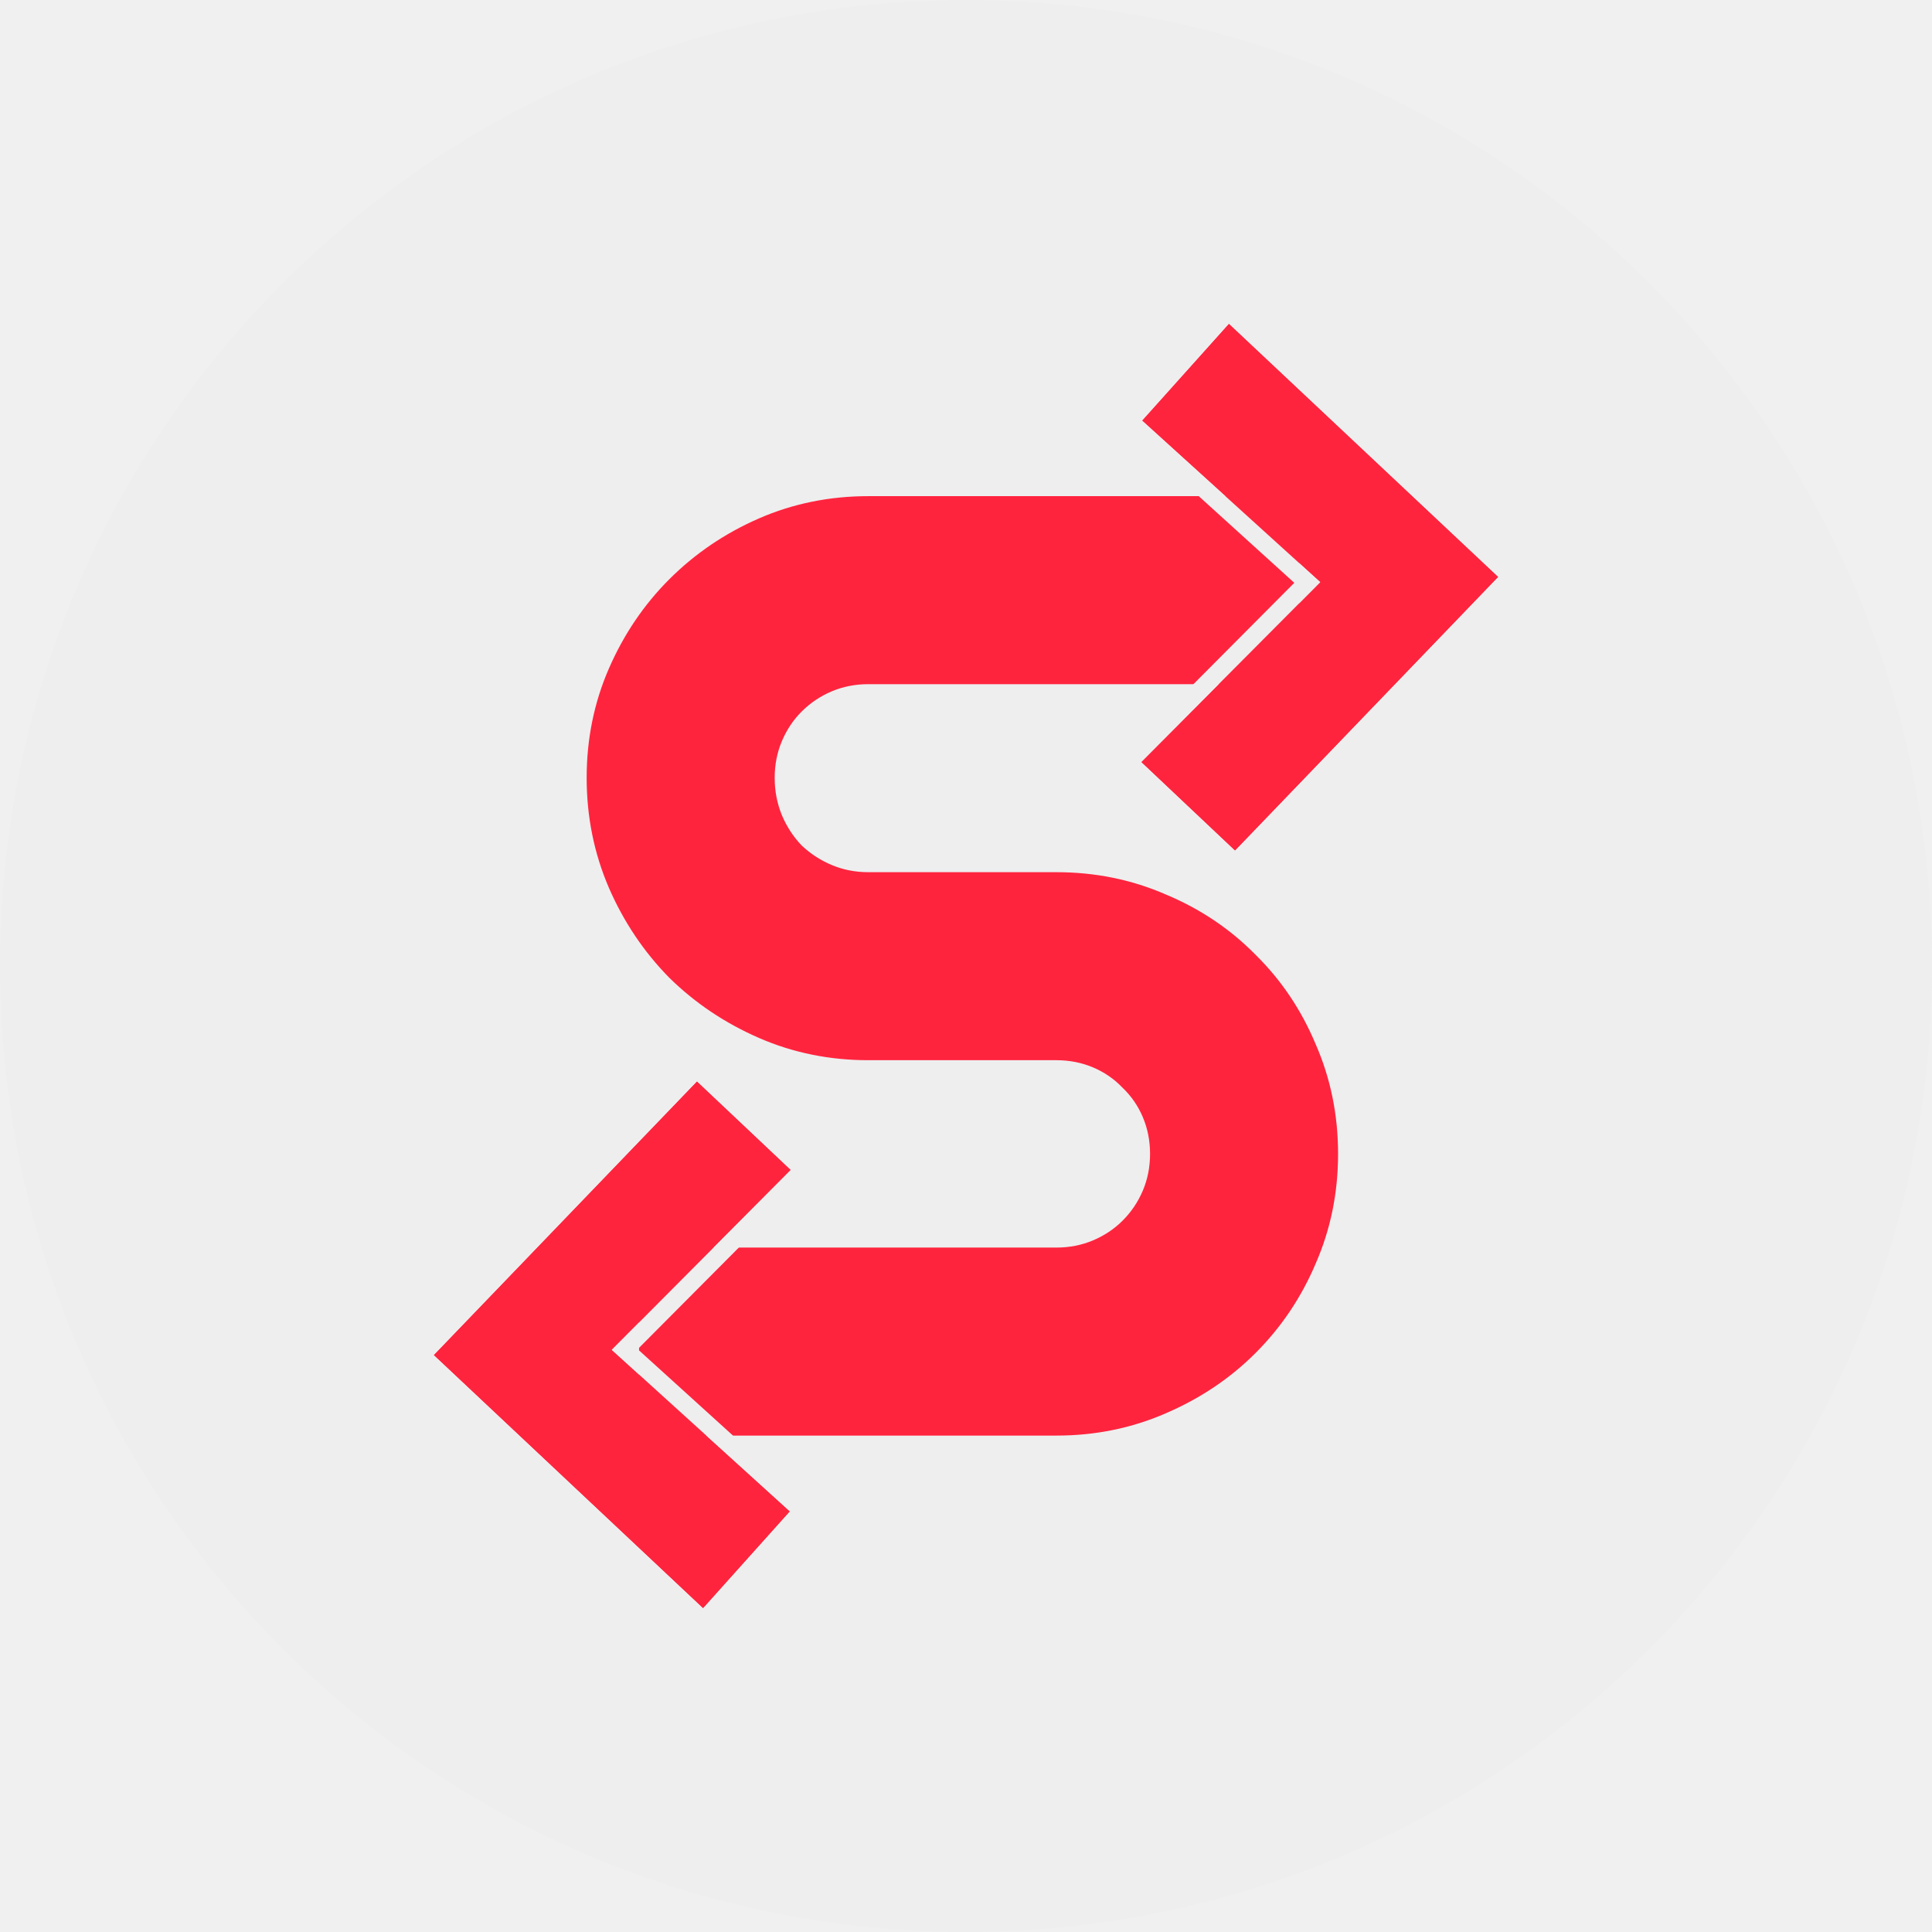
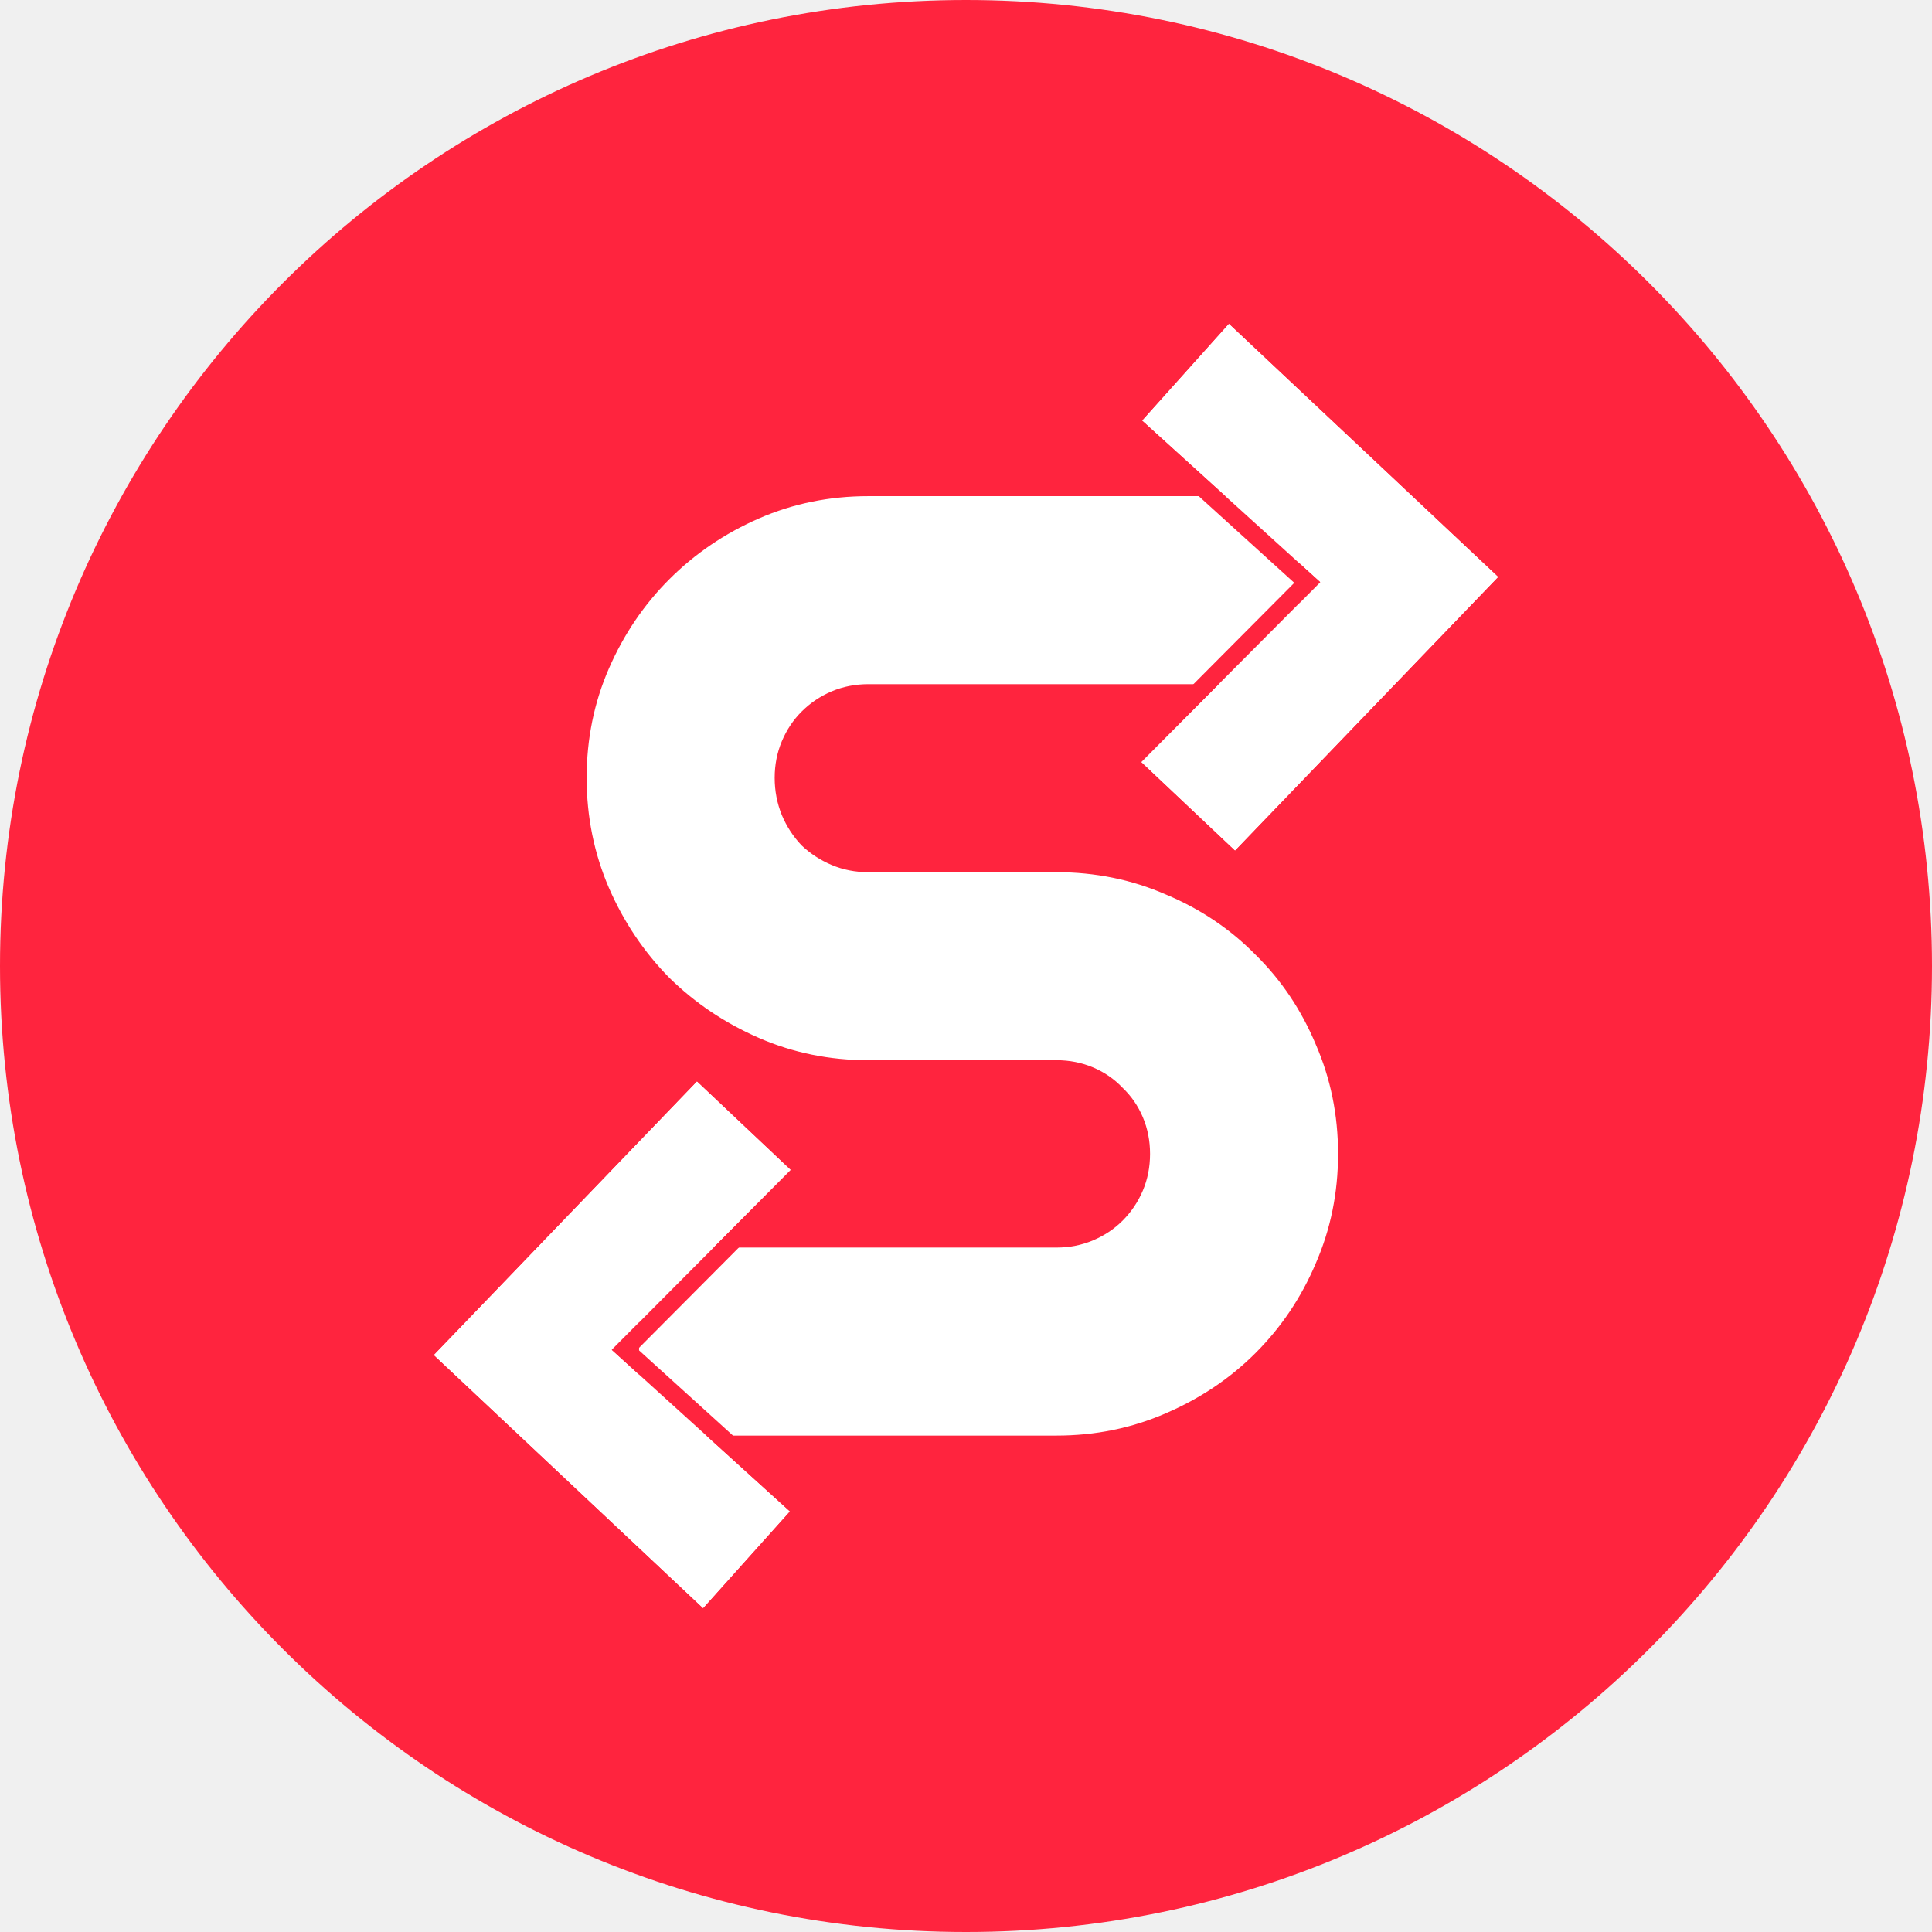
<svg xmlns="http://www.w3.org/2000/svg" width="432" height="432" viewBox="0 0 432 432" fill="none">
-   <circle cx="216" cy="216" r="216" fill="#EEEEEE" />
-   <path d="M292.553 110.941V108.941H290.553H194.166C185.213 108.941 176.785 110.653 168.904 114.088C161.062 117.506 154.163 122.188 148.221 128.13C142.373 133.978 137.741 140.829 134.325 148.667C130.89 156.548 129.178 164.976 129.178 173.929C129.178 182.883 130.89 191.356 134.321 199.329L134.325 199.338C137.74 207.173 142.368 214.068 148.209 220.009L148.221 220.021L148.233 220.033C154.174 225.874 161.069 230.502 168.904 233.917C176.785 237.352 185.213 239.064 194.166 239.064H236.207C238.886 239.064 241.354 239.554 243.631 240.517C245.923 241.487 247.89 242.845 249.552 244.594L249.587 244.631L249.624 244.666C251.374 246.328 252.731 248.295 253.701 250.588C254.665 252.865 255.154 255.332 255.154 258.011C255.154 260.69 254.665 263.158 253.701 265.435C252.727 267.737 251.359 269.767 249.588 271.539C247.924 273.203 245.945 274.526 243.631 275.505C241.354 276.469 238.886 276.959 236.207 276.959H142.896H140.896V278.959V321V323H142.896H236.207C245.159 323 253.585 321.289 261.464 317.855C269.399 314.439 276.301 309.808 282.152 303.957C288.097 298.013 292.732 291.11 296.053 283.263C299.485 275.385 301.195 266.961 301.195 258.011C301.195 249.063 299.486 240.64 296.054 232.763C292.735 224.823 288.102 217.917 282.153 212.066C276.302 206.117 269.396 201.483 261.455 198.164C253.578 194.733 245.155 193.023 236.207 193.023H194.166C191.487 193.023 189.019 192.533 186.742 191.57C184.435 190.594 182.405 189.272 180.639 187.603C178.973 185.84 177.653 183.814 176.677 181.512C175.707 179.125 175.219 176.603 175.219 173.929C175.219 171.25 175.709 168.783 176.672 166.505C177.651 164.191 178.975 162.213 180.639 160.549C182.41 158.777 184.441 157.409 186.742 156.435C189.019 155.472 191.487 154.982 194.166 154.982H290.553H292.553V152.982V110.941Z" fill="#FF243E" stroke="#EEEEEE" stroke-width="4" />
+   <circle cx="216" cy="216" r="216" fill="#FF243E" />
+   <path d="M292.553 110.941V108.941H290.553H194.166C185.213 108.941 176.785 110.653 168.904 114.088C161.062 117.506 154.163 122.188 148.221 128.13C142.373 133.978 137.741 140.829 134.325 148.667C130.89 156.548 129.178 164.976 129.178 173.929C129.178 182.883 130.89 191.356 134.321 199.329L134.325 199.338C137.74 207.173 142.368 214.068 148.209 220.009L148.221 220.021L148.233 220.033C154.174 225.874 161.069 230.502 168.904 233.917C176.785 237.352 185.213 239.064 194.166 239.064H236.207C238.886 239.064 241.354 239.554 243.631 240.517C245.923 241.487 247.89 242.845 249.552 244.594L249.587 244.631L249.624 244.666C251.374 246.328 252.731 248.295 253.701 250.588C254.665 252.865 255.154 255.332 255.154 258.011C255.154 260.69 254.665 263.158 253.701 265.435C252.727 267.737 251.359 269.767 249.588 271.539C247.924 273.203 245.945 274.526 243.631 275.505C241.354 276.469 238.886 276.959 236.207 276.959H142.896H140.896V278.959V321V323H142.896H236.207C245.159 323 253.585 321.289 261.464 317.855C269.399 314.439 276.301 309.808 282.152 303.957C288.097 298.013 292.732 291.11 296.053 283.263C299.485 275.385 301.195 266.961 301.195 258.011C301.195 249.063 299.486 240.64 296.054 232.763C292.735 224.823 288.102 217.917 282.153 212.066C276.302 206.117 269.396 201.483 261.455 198.164C253.578 194.733 245.155 193.023 236.207 193.023H194.166C191.487 193.023 189.019 192.533 186.742 191.57C184.435 190.594 182.405 189.272 180.639 187.603C178.973 185.84 177.653 183.814 176.677 181.512C175.707 179.125 175.219 176.603 175.219 173.929C175.219 171.25 175.709 168.783 176.672 166.505C177.651 164.191 178.975 162.213 180.639 160.549C182.41 158.777 184.441 157.409 186.742 156.435C189.019 155.472 191.487 154.982 194.166 154.982H290.553H292.553V152.982V110.941Z" fill="white" stroke="#FF243E" stroke-width="4" />
  <mask id="path-3-outside-1_218_8" maskUnits="userSpaceOnUse" x="91" y="236" width="92" height="130" fill="black">
    <rect fill="white" x="91" y="236" width="92" height="130" />
    <path d="M136.801 301.828L176.645 337.961L157.211 359.641L96.957 303L155.844 241.77L176.84 261.594L136.801 301.828Z" />
  </mask>
-   <path d="M136.801 301.828L176.645 337.961L157.211 359.641L96.957 303L155.844 241.77L176.84 261.594L136.801 301.828Z" fill="#FF243E" />
-   <path d="M136.801 301.828L133.965 299.007L131.01 301.977L134.114 304.791L136.801 301.828ZM176.645 337.961L179.623 340.631L182.278 337.669L179.332 334.998L176.645 337.961ZM157.211 359.641L154.471 362.555L157.456 365.36L160.189 362.311L157.211 359.641ZM96.957 303L94.074 300.227L91.269 303.143L94.217 305.914L96.957 303ZM155.844 241.77L158.59 238.861L155.708 236.14L152.961 238.997L155.844 241.77ZM176.84 261.594L179.675 264.415L182.572 261.505L179.586 258.685L176.84 261.594ZM134.114 304.791L173.957 340.924L179.332 334.998L139.488 298.865L134.114 304.791ZM173.666 335.291L154.232 356.971L160.189 362.311L179.623 340.631L173.666 335.291ZM159.951 356.726L99.697 300.086L94.217 305.914L154.471 362.555L159.951 356.726ZM99.84 305.773L158.727 244.542L152.961 238.997L94.074 300.227L99.84 305.773ZM153.098 244.678L174.094 264.502L179.586 258.685L158.59 238.861L153.098 244.678ZM174.005 258.772L133.965 299.007L139.636 304.65L179.675 264.415L174.005 258.772Z" fill="#EEEEEE" mask="url(#path-3-outside-1_218_8)" />
+   <path d="M136.801 301.828L176.645 337.961L157.211 359.641L96.957 303L155.844 241.77L176.84 261.594L136.801 301.828Z" fill="white" />
+   <path d="M136.801 301.828L133.965 299.007L131.01 301.977L134.114 304.791L136.801 301.828ZM176.645 337.961L179.623 340.631L182.278 337.669L179.332 334.998L176.645 337.961ZM157.211 359.641L154.471 362.555L157.456 365.36L160.189 362.311L157.211 359.641ZM96.957 303L94.074 300.227L91.269 303.143L94.217 305.914L96.957 303ZM155.844 241.77L158.59 238.861L155.708 236.14L152.961 238.997L155.844 241.77ZM176.84 261.594L179.675 264.415L182.572 261.505L179.586 258.685L176.84 261.594ZM134.114 304.791L173.957 340.924L179.332 334.998L139.488 298.865L134.114 304.791ZM173.666 335.291L154.232 356.971L160.189 362.311L179.623 340.631L173.666 335.291ZM159.951 356.726L99.697 300.086L94.217 305.914L154.471 362.555L159.951 356.726ZM99.84 305.773L158.727 244.542L152.961 238.997L94.074 300.227L99.84 305.773ZM153.098 244.678L174.094 264.502L179.586 258.685L158.59 238.861L153.098 244.678ZM174.005 258.772L133.965 299.007L139.636 304.65L179.675 264.415L174.005 258.772Z" fill="#FF243E" mask="url(#path-3-outside-1_218_8)" />
  <mask id="path-5-outside-2_218_8" maskUnits="userSpaceOnUse" x="249" y="66" width="92" height="130" fill="black">
    <rect fill="white" x="249" y="66" width="92" height="130" />
    <path d="M295.199 130.172L255.355 94.039L274.789 72.359L335.043 129L276.156 190.231L255.16 170.406L295.199 130.172Z" />
  </mask>
-   <path d="M295.199 130.172L255.355 94.039L274.789 72.359L335.043 129L276.156 190.231L255.16 170.406L295.199 130.172Z" fill="#FF243E" />
-   <path d="M295.199 130.172L298.035 132.993L300.99 130.024L297.886 127.209L295.199 130.172ZM255.355 94.039L252.377 91.369L249.722 94.331L252.668 97.002L255.355 94.039ZM274.789 72.359L277.529 69.445L274.544 66.64L271.811 69.689L274.789 72.359ZM335.043 129L337.926 131.773L340.731 128.857L337.783 126.086L335.043 129ZM276.156 190.231L273.41 193.139L276.292 195.86L279.039 193.003L276.156 190.231ZM255.16 170.406L252.325 167.585L249.428 170.496L252.414 173.315L255.16 170.406ZM297.886 127.209L258.043 91.076L252.668 97.002L292.512 133.135L297.886 127.209ZM258.334 96.709L277.768 75.029L271.811 69.689L252.377 91.369L258.334 96.709ZM272.049 75.274L332.303 131.915L337.783 126.086L277.529 69.445L272.049 75.274ZM332.16 126.227L273.273 187.458L279.039 193.003L337.926 131.773L332.16 126.227ZM278.902 187.322L257.906 167.498L252.414 173.315L273.41 193.139L278.902 187.322ZM257.995 173.228L298.035 132.993L292.364 127.35L252.325 167.585L257.995 173.228Z" fill="#EEEEEE" mask="url(#path-5-outside-2_218_8)" />
+   <path d="M295.199 130.172L255.355 94.039L274.789 72.359L335.043 129L276.156 190.231L255.16 170.406L295.199 130.172Z" fill="white" />
+   <path d="M295.199 130.172L298.035 132.993L300.99 130.024L297.886 127.209L295.199 130.172ZM255.355 94.039L252.377 91.369L249.722 94.331L252.668 97.002L255.355 94.039ZM274.789 72.359L277.529 69.445L274.544 66.64L271.811 69.689L274.789 72.359ZM335.043 129L337.926 131.773L340.731 128.857L337.783 126.086L335.043 129ZM276.156 190.231L273.41 193.139L276.292 195.86L279.039 193.003L276.156 190.231ZM255.16 170.406L252.325 167.585L249.428 170.496L252.414 173.315L255.16 170.406ZM297.886 127.209L258.043 91.076L252.668 97.002L292.512 133.135L297.886 127.209ZM258.334 96.709L277.768 75.029L271.811 69.689L252.377 91.369L258.334 96.709ZM272.049 75.274L332.303 131.915L337.783 126.086L277.529 69.445L272.049 75.274ZM332.16 126.227L273.273 187.458L279.039 193.003L337.926 131.773L332.16 126.227ZM278.902 187.322L257.906 167.498L252.414 173.315L273.41 193.139L278.902 187.322ZM257.995 173.228L298.035 132.993L292.364 127.35L252.325 167.585L257.995 173.228Z" fill="#FF243E" mask="url(#path-5-outside-2_218_8)" />
</svg>
